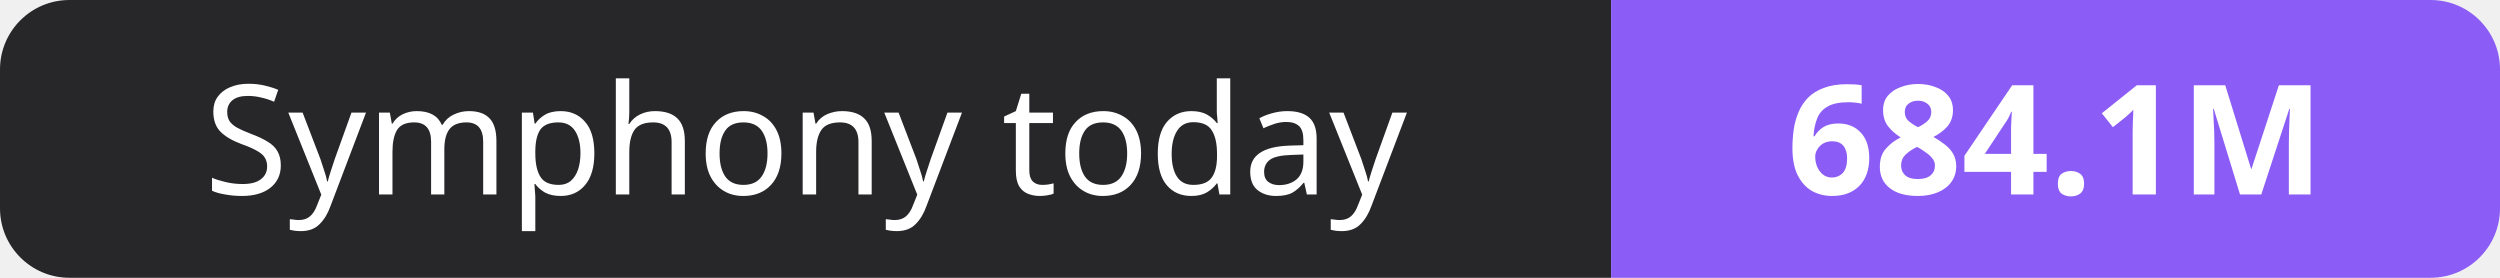
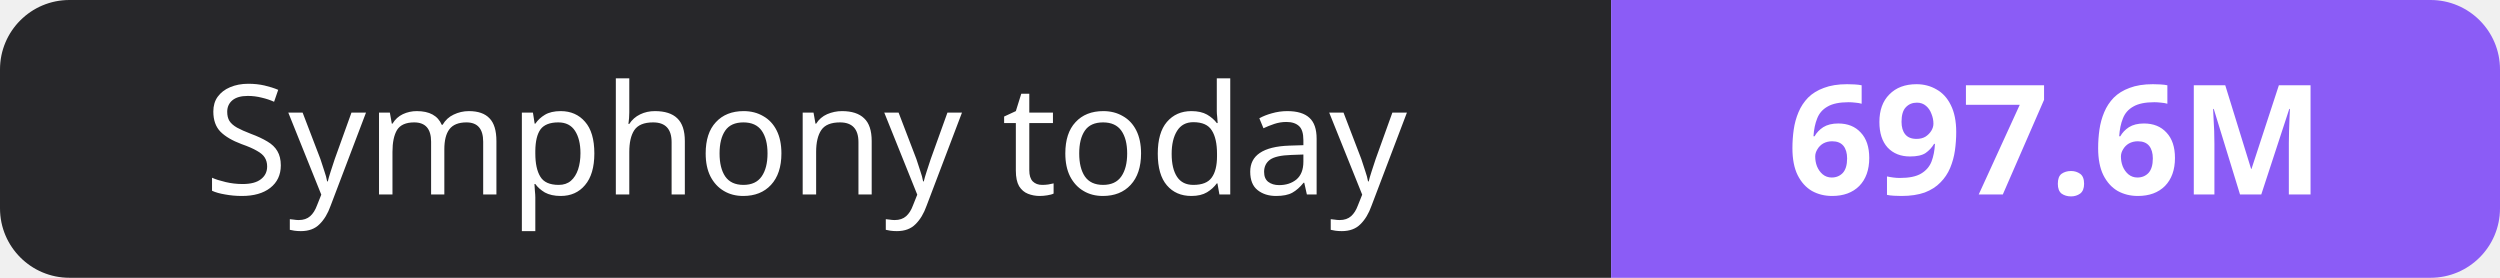
- <svg xmlns="http://www.w3.org/2000/svg" width="180" height="20" role="img" aria-label="Symphony today: 684.1M">
+ <svg xmlns="http://www.w3.org/2000/svg" width="180" height="20" role="img" aria-label="Symphony today: 697.6M">
  <clipPath id="r">
    <rect width="180" height="20" rx="5" fill="#fff" />
  </clipPath>
  <g clip-path="url(#r)">
    <rect width="116" height="20" fill="#27272a" />
    <rect x="116" width="64" height="20" fill="#8b5cf6" />
  </g>
  <g fill="#fff" text-anchor="middle" font-family="Verdana,Geneva,sans-serif" font-size="11">
    <text x="58.0" y="14">Symphony today</text>
-     <text x="148.0" y="14" font-weight="700">684.1M</text>
+     <text x="148.0" y="14" font-weight="700">697.6M</text>
  </g>
</svg>
